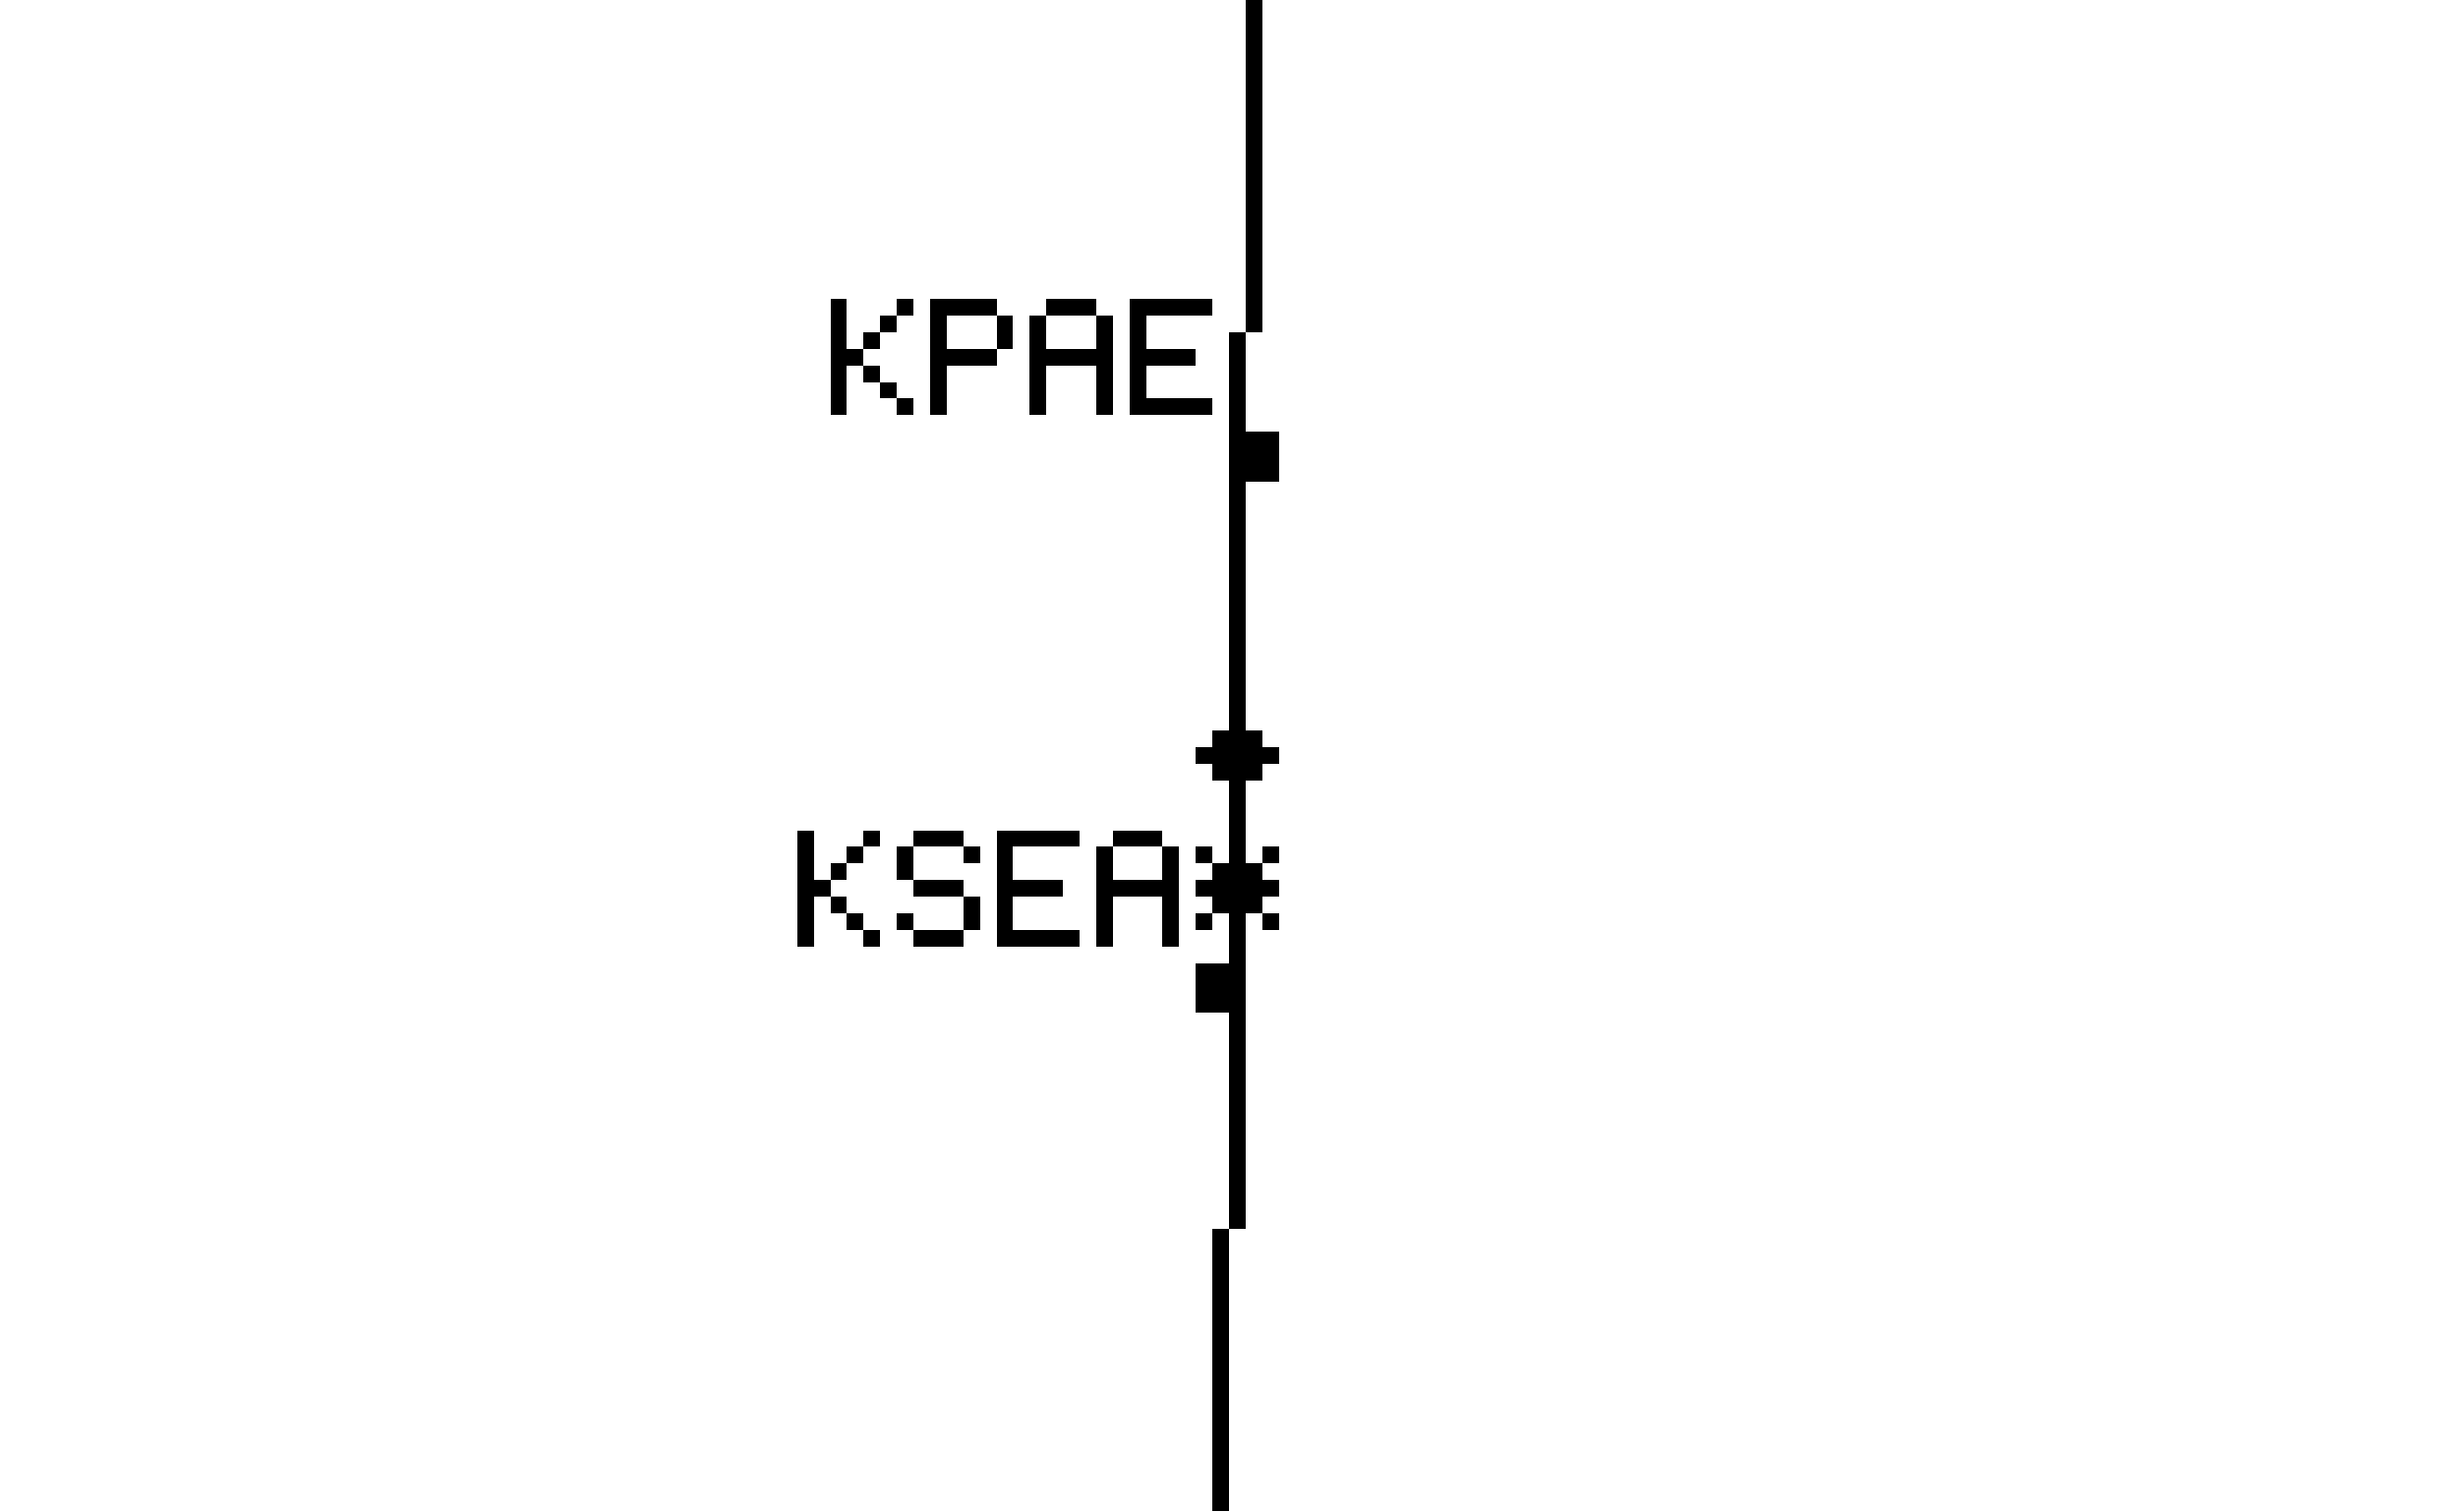
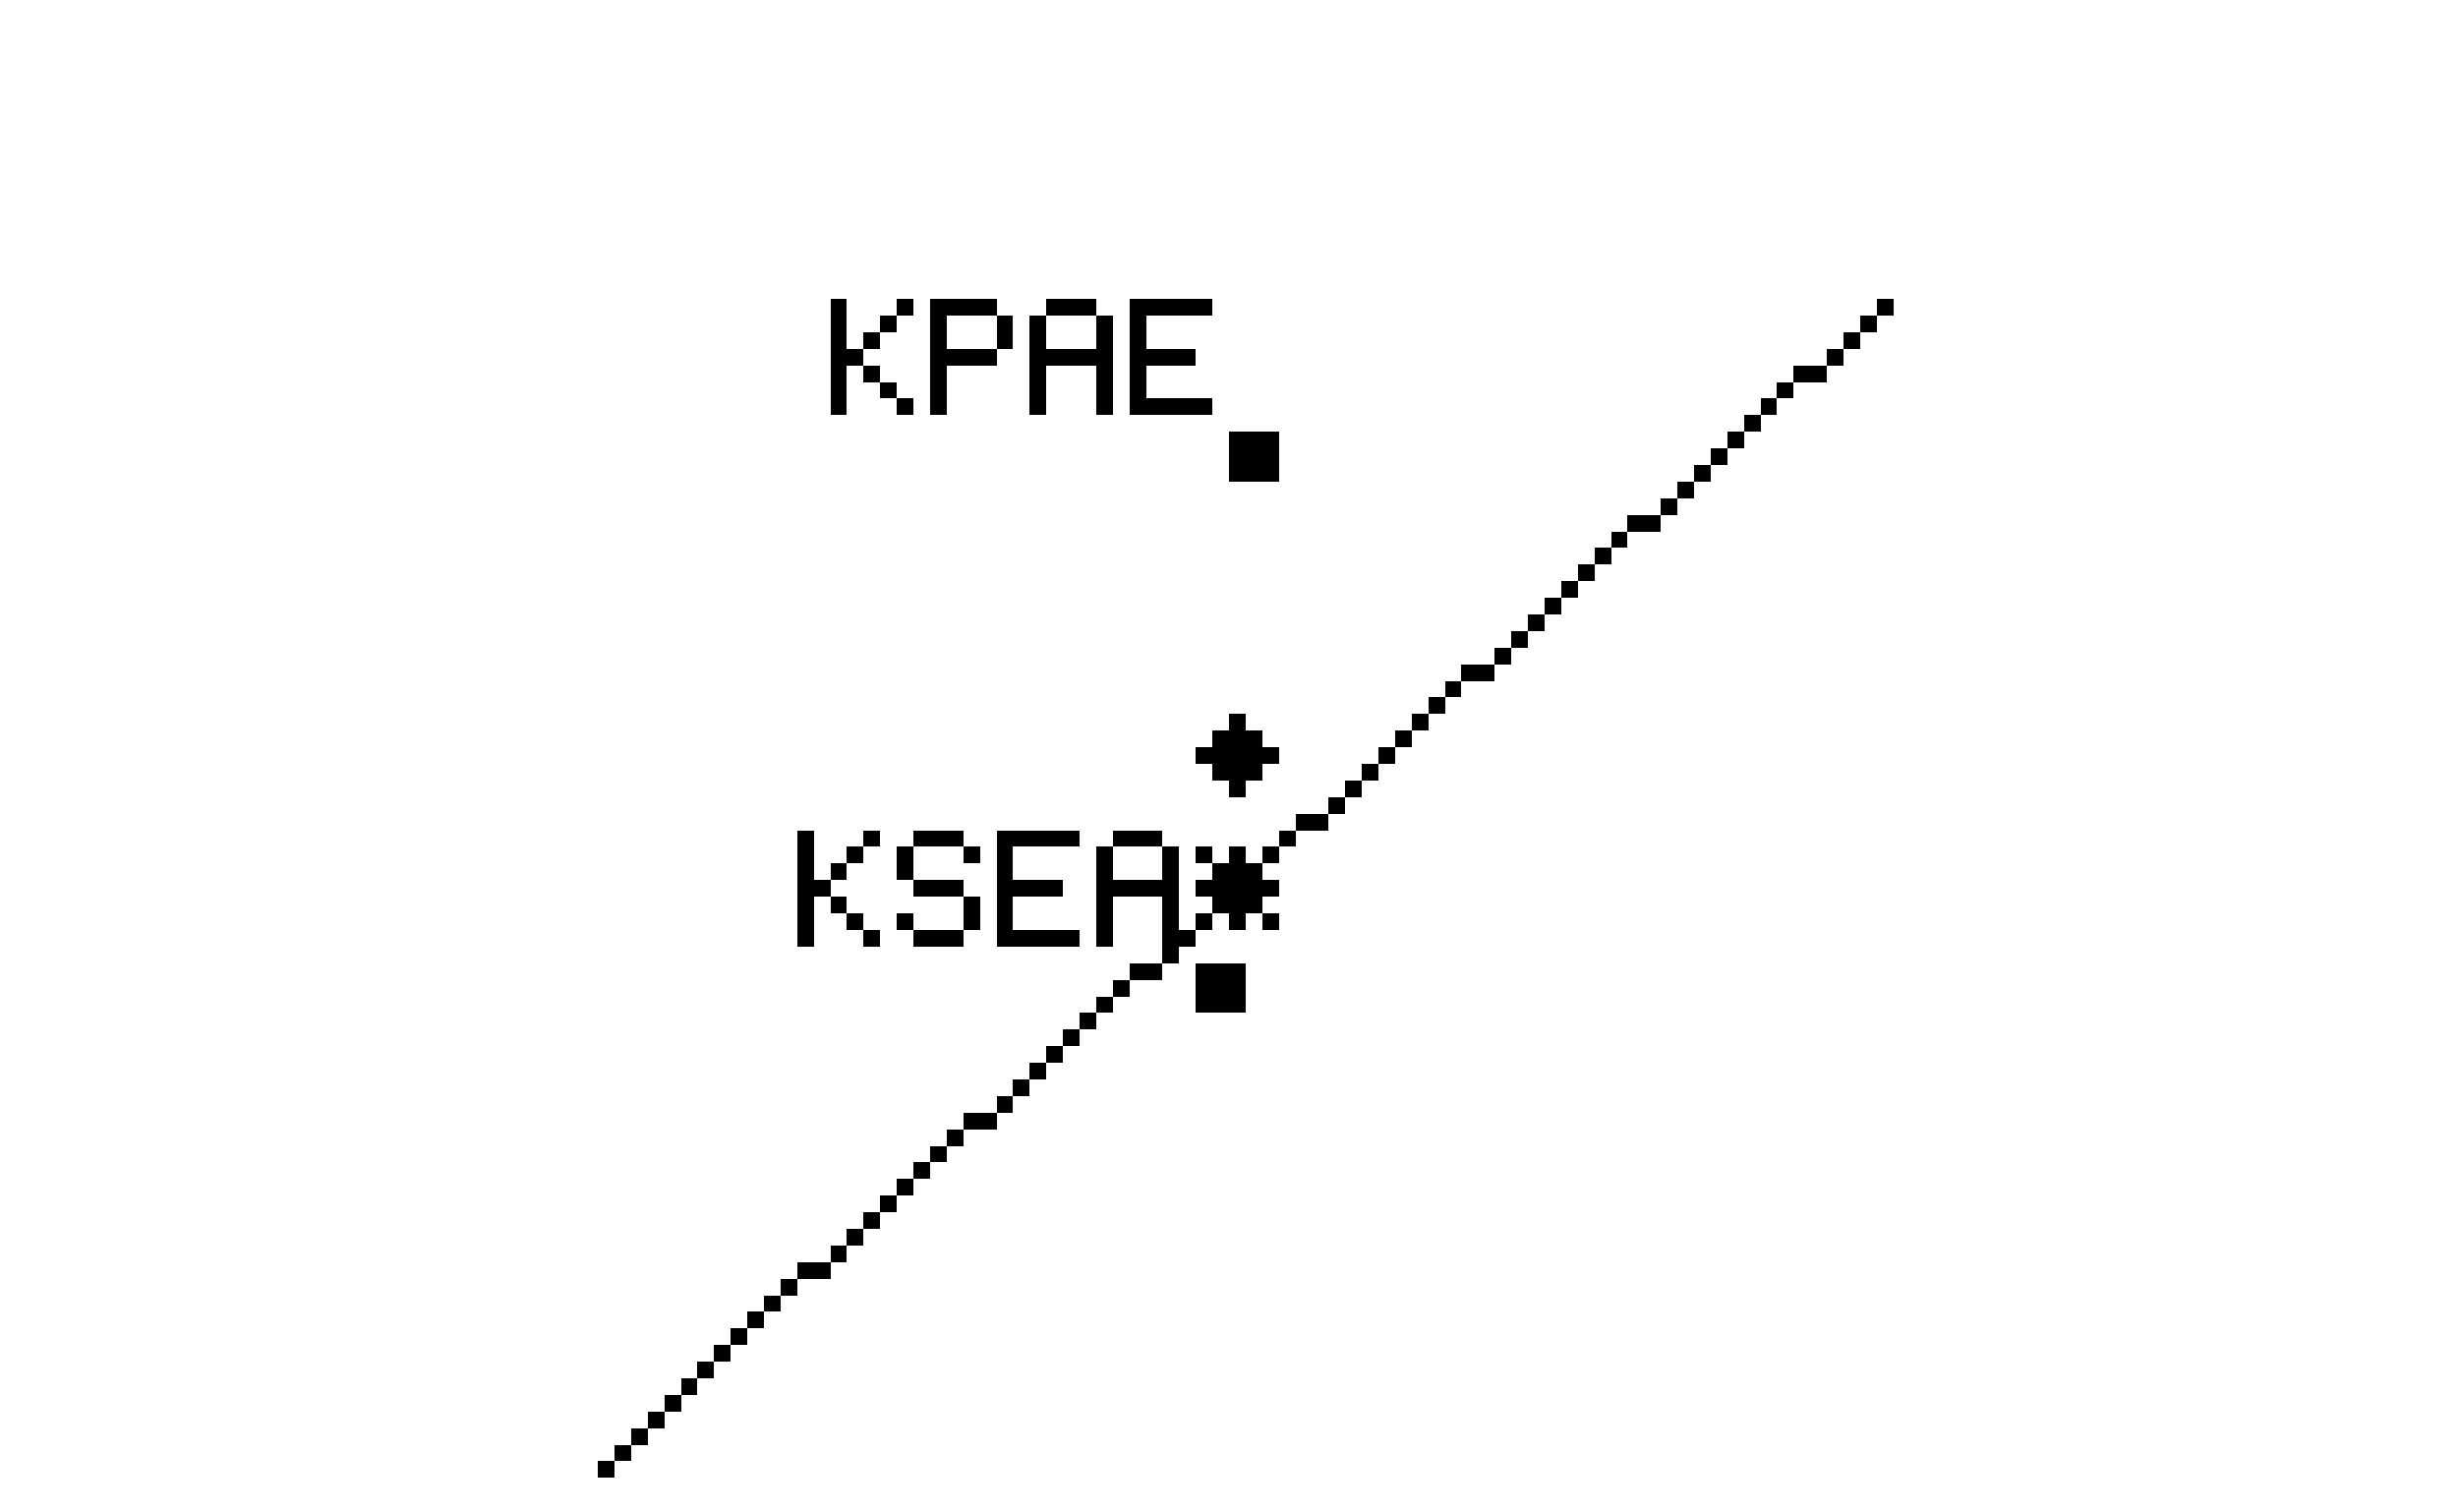
<svg xmlns="http://www.w3.org/2000/svg" viewBox="0 0 148 91" width="148" height="91" shape-rendering="crispEdges" fill="currentColor">
-   <g data-field="course-line" data-draw="plain KBFI 46.7453,-122.3241" data-box="73 53 2 38">
+   <g data-field="course-line" data-draw="plain KBFI 47.0006,-123.1559" data-box="36 54 38 35">
+     <path d="M73 54h1v1h-1z" />
+     <path d="M72 55h1v1h-1z" />
+     <path d="M71 56h1v1h-1z" />
+     <path d="M70 57h1v1h-1z" />
+     <path d="M68 58h2v1h-2z" />
+     <path d="M67 59h1v1h-1z" />
+     <path d="M66 60h1v1h-1z" />
+     <path d="M65 61h1v1h-1z" />
+     <path d="M64 62h1v1h-1z" />
+     <path d="M63 63h1v1h-1z" />
+     <path d="M62 64h1v1h-1z" />
+     <path d="M61 65h1v1h-1z" />
+     <path d="M60 66h1v1h-1z" />
+     <path d="M58 67h2v1h-2z" />
+     <path d="M57 68h1v1h-1z" />
+     <path d="M56 69h1v1h-1z" />
+     <path d="M55 70h1v1h-1z" />
+     <path d="M54 71h1v1h-1z" />
+     <path d="M53 72h1v1h-1z" />
+     <path d="M52 73h1v1h-1z" />
+     <path d="M51 74h1v1h-1z" />
+     <path d="M50 75h1v1h-1z" />
+     <path d="M48 76h2v1h-2z" />
+     <path d="M47 77h1v1h-1z" />
+     <path d="M46 78h1v1h-1z" />
+     <path d="M45 79h1v1h-1z" />
+     <path d="M44 80h1v1h-1z" />
+     <path d="M43 81h1v1h-1z" />
+     <path d="M42 82h1v1h-1z" />
+     <path d="M41 83h1v1h-1z" />
+     <path d="M40 84h1v1h-1z" />
+     <path d="M39 85h1v1h-1z" />
+     <path d="M38 86h1v1h-1z" />
+     <path d="M37 87h1v1h-1z" />
+     <path d="M36 88h1v1h-1z" />
+   </g>
+   <g data-field="course-line" data-draw="plain KBFI 48.0529,-121.4307" data-box="74 18 40 36">
+     <path d="M113 18h1v1h-1z" />
+     <path d="M112 19h1v1h-1z" />
+     <path d="M111 20h1v1h-1z" />
+     <path d="M110 21h1v1h-1z" />
+     <path d="M108 22h2v1h-2z" />
+     <path d="M107 23h1v1h-1z" />
+     <path d="M106 24h1v1h-1z" />
+     <path d="M105 25h1v1h-1z" />
+     <path d="M104 26h1v1h-1z" />
+     <path d="M103 27h1v1h-1z" />
+     <path d="M102 28h1v1h-1z" />
+     <path d="M101 29h1v1h-1z" />
+     <path d="M100 30h1v1h-1z" />
+     <path d="M98 31h2v1h-2z" />
+     <path d="M97 32h1v1h-1z" />
+     <path d="M96 33h1v1h-1z" />
+     <path d="M95 34h1v1h-1z" />
+     <path d="M94 35h1v1h-1z" />
+     <path d="M93 36h1v1h-1z" />
+     <path d="M92 37h1v1h-1z" />
+     <path d="M91 38h1v1h-1z" />
+     <path d="M90 39h1v1h-1z" />
+     <path d="M88 40h2v1h-2z" />
+     <path d="M87 41h1v1h-1z" />
+     <path d="M86 42h1v1h-1z" />
+     <path d="M85 43h1v1h-1z" />
+     <path d="M84 44h1v1h-1z" />
+     <path d="M83 45h1v1h-1z" />
+     <path d="M82 46h1v1h-1z" />
+     <path d="M81 47h1v1h-1z" />
+     <path d="M80 48h1v1h-1z" />
+     <path d="M78 49h2v1h-2z" />
+     <path d="M77 50h1v1h-1z" />
+     <path d="M76 51h1v1h-1z" />
+     <path d="M75 52h1v1h-1z" />
    <path d="M74 53h1v1h-1z" />
-     <path d="M74 54h1v1h-1z" />
-     <path d="M74 55h1v1h-1z" />
-     <path d="M74 56h1v1h-1z" />
-     <path d="M74 57h1v1h-1z" />
-     <path d="M74 58h1v1h-1z" />
-     <path d="M74 59h1v1h-1z" />
-     <path d="M74 60h1v1h-1z" />
-     <path d="M74 61h1v1h-1z" />
-     <path d="M74 62h1v1h-1z" />
-     <path d="M74 63h1v1h-1z" />
-     <path d="M74 64h1v1h-1z" />
-     <path d="M74 65h1v1h-1z" />
-     <path d="M74 66h1v1h-1z" />
-     <path d="M74 67h1v1h-1z" />
-     <path d="M74 68h1v1h-1z" />
-     <path d="M74 69h1v1h-1z" />
-     <path d="M74 70h1v1h-1z" />
-     <path d="M74 71h1v1h-1z" />
-     <path d="M74 72h1v1h-1z" />
-     <path d="M74 73h1v1h-1z" />
-     <path d="M73 74h1v1h-1z" />
-     <path d="M73 75h1v1h-1z" />
-     <path d="M73 76h1v1h-1z" />
-     <path d="M73 77h1v1h-1z" />
-     <path d="M73 78h1v1h-1z" />
-     <path d="M73 79h1v1h-1z" />
-     <path d="M73 80h1v1h-1z" />
-     <path d="M73 81h1v1h-1z" />
-     <path d="M73 82h1v1h-1z" />
-     <path d="M73 83h1v1h-1z" />
-     <path d="M73 84h1v1h-1z" />
-     <path d="M73 85h1v1h-1z" />
-     <path d="M73 86h1v1h-1z" />
-     <path d="M73 87h1v1h-1z" />
-     <path d="M73 88h1v1h-1z" />
-     <path d="M73 89h1v1h-1z" />
-     <path d="M73 90h1v1h-1z" />
-   </g>
-   <g data-field="course-line" data-draw="plain KBFI 48.3147,-122.2791" data-box="74 0 2 53">
-     <path d="M75 0h1v1h-1z" />
-     <path d="M75 1h1v1h-1z" />
-     <path d="M75 2h1v1h-1z" />
-     <path d="M75 3h1v1h-1z" />
-     <path d="M75 4h1v1h-1z" />
-     <path d="M75 5h1v1h-1z" />
-     <path d="M75 6h1v1h-1z" />
-     <path d="M75 7h1v1h-1z" />
-     <path d="M75 8h1v1h-1z" />
-     <path d="M75 9h1v1h-1z" />
-     <path d="M75 10h1v1h-1z" />
-     <path d="M75 11h1v1h-1z" />
-     <path d="M75 12h1v1h-1z" />
-     <path d="M75 13h1v1h-1z" />
-     <path d="M75 14h1v1h-1z" />
-     <path d="M75 15h1v1h-1z" />
-     <path d="M75 16h1v1h-1z" />
-     <path d="M75 17h1v1h-1z" />
-     <path d="M75 18h1v1h-1z" />
-     <path d="M75 19h1v1h-1z" />
-     <path d="M74 20h1v1h-1z" />
-     <path d="M74 21h1v1h-1z" />
-     <path d="M74 22h1v1h-1z" />
-     <path d="M74 23h1v1h-1z" />
-     <path d="M74 24h1v1h-1z" />
-     <path d="M74 25h1v1h-1z" />
-     <path d="M74 26h1v1h-1z" />
-     <path d="M74 27h1v1h-1z" />
-     <path d="M74 28h1v1h-1z" />
-     <path d="M74 29h1v1h-1z" />
-     <path d="M74 30h1v1h-1z" />
-     <path d="M74 31h1v1h-1z" />
-     <path d="M74 32h1v1h-1z" />
-     <path d="M74 33h1v1h-1z" />
-     <path d="M74 34h1v1h-1z" />
-     <path d="M74 35h1v1h-1z" />
-     <path d="M74 36h1v1h-1z" />
-     <path d="M74 37h1v1h-1z" />
-     <path d="M74 38h1v1h-1z" />
-     <path d="M74 39h1v1h-1z" />
-     <path d="M74 40h1v1h-1z" />
-     <path d="M74 41h1v1h-1z" />
-     <path d="M74 42h1v1h-1z" />
-     <path d="M74 43h1v1h-1z" />
-     <path d="M74 44h1v1h-1z" />
-     <path d="M74 45h1v1h-1z" />
-     <path d="M74 46h1v1h-1z" />
-     <path d="M74 47h1v1h-1z" />
-     <path d="M74 48h1v1h-1z" />
-     <path d="M74 49h1v1h-1z" />
-     <path d="M74 50h1v1h-1z" />
-     <path d="M74 51h1v1h-1z" />
-     <path d="M74 52h1v1h-1z" />
  </g>
  <g data-field="active-waypoint" data-draw="icon % KBFI" data-box="72 51 5 5">
-     <path d="M72 51h1v1h-1zM76 51h1v1h-1z" />
-     <path d="M73 52h1v1h-1zM75 52h1v1h-1z" />
+     <path d="M72 51h1v1h-1zM74 51h1v1h-1z" />
+     <path d="M73 52h2v1h-2z" />
    <path d="M72 53h2v1h-2zM75 53h2v1h-2z" />
-     <path d="M73 54h1v1h-1zM75 54h1v1h-1z" />
-     <path d="M72 55h1v1h-1zM76 55h1v1h-1z" />
+     <path d="M74 54h2v1h-2z" />
+     <path d="M74 55h1v1h-1zM76 55h1v1h-1z" />
  </g>
-   <g data-field="waypoints" data-draw="icon @ KPAE" data-box="75 26 2 3">
-     <path d="M75 26h2v1h-2z" />
-     <path d="M75 27h2v1h-2z" />
-     <path d="M75 28h2v1h-2z" />
+   <g data-field="waypoints" data-draw="icon @ KPAE" data-box="74 26 3 3">
+     <path d="M74 26h3v1h-3z" />
+     <path d="M74 27h3v1h-3z" />
+     <path d="M74 28h3v1h-3z" />
  </g>
  <g data-field="waypoints" data-draw="label KPAE KPAE" data-box="50 18 23 7">
    <path d="M50 18h1v1h-1zM54 18h1v1h-1zM56 18h4v1h-4zM63 18h3v1h-3zM68 18h5v1h-5z" />
    <path d="M50 19h1v1h-1zM53 19h1v1h-1zM56 19h1v1h-1zM60 19h1v1h-1zM62 19h1v1h-1zM66 19h1v1h-1zM68 19h1v1h-1z" />
    <path d="M50 20h1v1h-1zM52 20h1v1h-1zM56 20h1v1h-1zM60 20h1v1h-1zM62 20h1v1h-1zM66 20h1v1h-1zM68 20h1v1h-1z" />
    <path d="M50 21h2v1h-2zM56 21h4v1h-4zM62 21h5v1h-5zM68 21h4v1h-4z" />
    <path d="M50 22h1v1h-1zM52 22h1v1h-1zM56 22h1v1h-1zM62 22h1v1h-1zM66 22h1v1h-1zM68 22h1v1h-1z" />
    <path d="M50 23h1v1h-1zM53 23h1v1h-1zM56 23h1v1h-1zM62 23h1v1h-1zM66 23h1v1h-1zM68 23h1v1h-1z" />
    <path d="M50 24h1v1h-1zM54 24h1v1h-1zM56 24h1v1h-1zM62 24h1v1h-1zM66 24h1v1h-1zM68 24h5v1h-5z" />
  </g>
-   <g data-field="waypoints" data-draw="icon @ KSEA" data-box="72 58 2 3">
-     <path d="M72 58h2v1h-2z" />
-     <path d="M72 59h2v1h-2z" />
-     <path d="M72 60h2v1h-2z" />
+   <g data-field="waypoints" data-draw="icon @ KSEA" data-box="72 58 3 3">
+     <path d="M72 58h3v1h-3z" />
+     <path d="M72 59h3v1h-3z" />
+     <path d="M72 60h3v1h-3z" />
  </g>
  <g data-field="waypoints" data-draw="label KSEA KSEA" data-box="48 50 23 7">
    <path d="M48 50h1v1h-1zM52 50h1v1h-1zM55 50h3v1h-3zM60 50h5v1h-5zM67 50h3v1h-3z" />
    <path d="M48 51h1v1h-1zM51 51h1v1h-1zM54 51h1v1h-1zM58 51h1v1h-1zM60 51h1v1h-1zM66 51h1v1h-1zM70 51h1v1h-1z" />
    <path d="M48 52h1v1h-1zM50 52h1v1h-1zM54 52h1v1h-1zM60 52h1v1h-1zM66 52h1v1h-1zM70 52h1v1h-1z" />
    <path d="M48 53h2v1h-2zM55 53h3v1h-3zM60 53h4v1h-4zM66 53h5v1h-5z" />
    <path d="M48 54h1v1h-1zM50 54h1v1h-1zM58 54h1v1h-1zM60 54h1v1h-1zM66 54h1v1h-1zM70 54h1v1h-1z" />
    <path d="M48 55h1v1h-1zM51 55h1v1h-1zM54 55h1v1h-1zM58 55h1v1h-1zM60 55h1v1h-1zM66 55h1v1h-1zM70 55h1v1h-1z" />
    <path d="M48 56h1v1h-1zM52 56h1v1h-1zM55 56h3v1h-3zM60 56h5v1h-5zM66 56h1v1h-1zM70 56h1v1h-1z" />
  </g>
-   <g data-field="aircraft" data-draw="icon $ 47.6493,-122.2985" data-box="72 44 5 3">
-     <path d="M73 44h1v1h-1zM75 44h1v1h-1z" />
-     <path d="M72 45h2v1h-2zM75 45h2v1h-2z" />
-     <path d="M73 46h1v1h-1zM75 46h1v1h-1z" />
+   <g data-field="aircraft" data-draw="icon $ 47.6493,-122.2985" data-box="72 43 5 5">
+     <path d="M74 43h1v1h-1z" />
+     <path d="M73 44h3v1h-3z" />
+     <path d="M72 45h5v1h-5z" />
+     <path d="M73 46h3v1h-3z" />
+     <path d="M74 47h1v1h-1z" />
  </g>
</svg>
